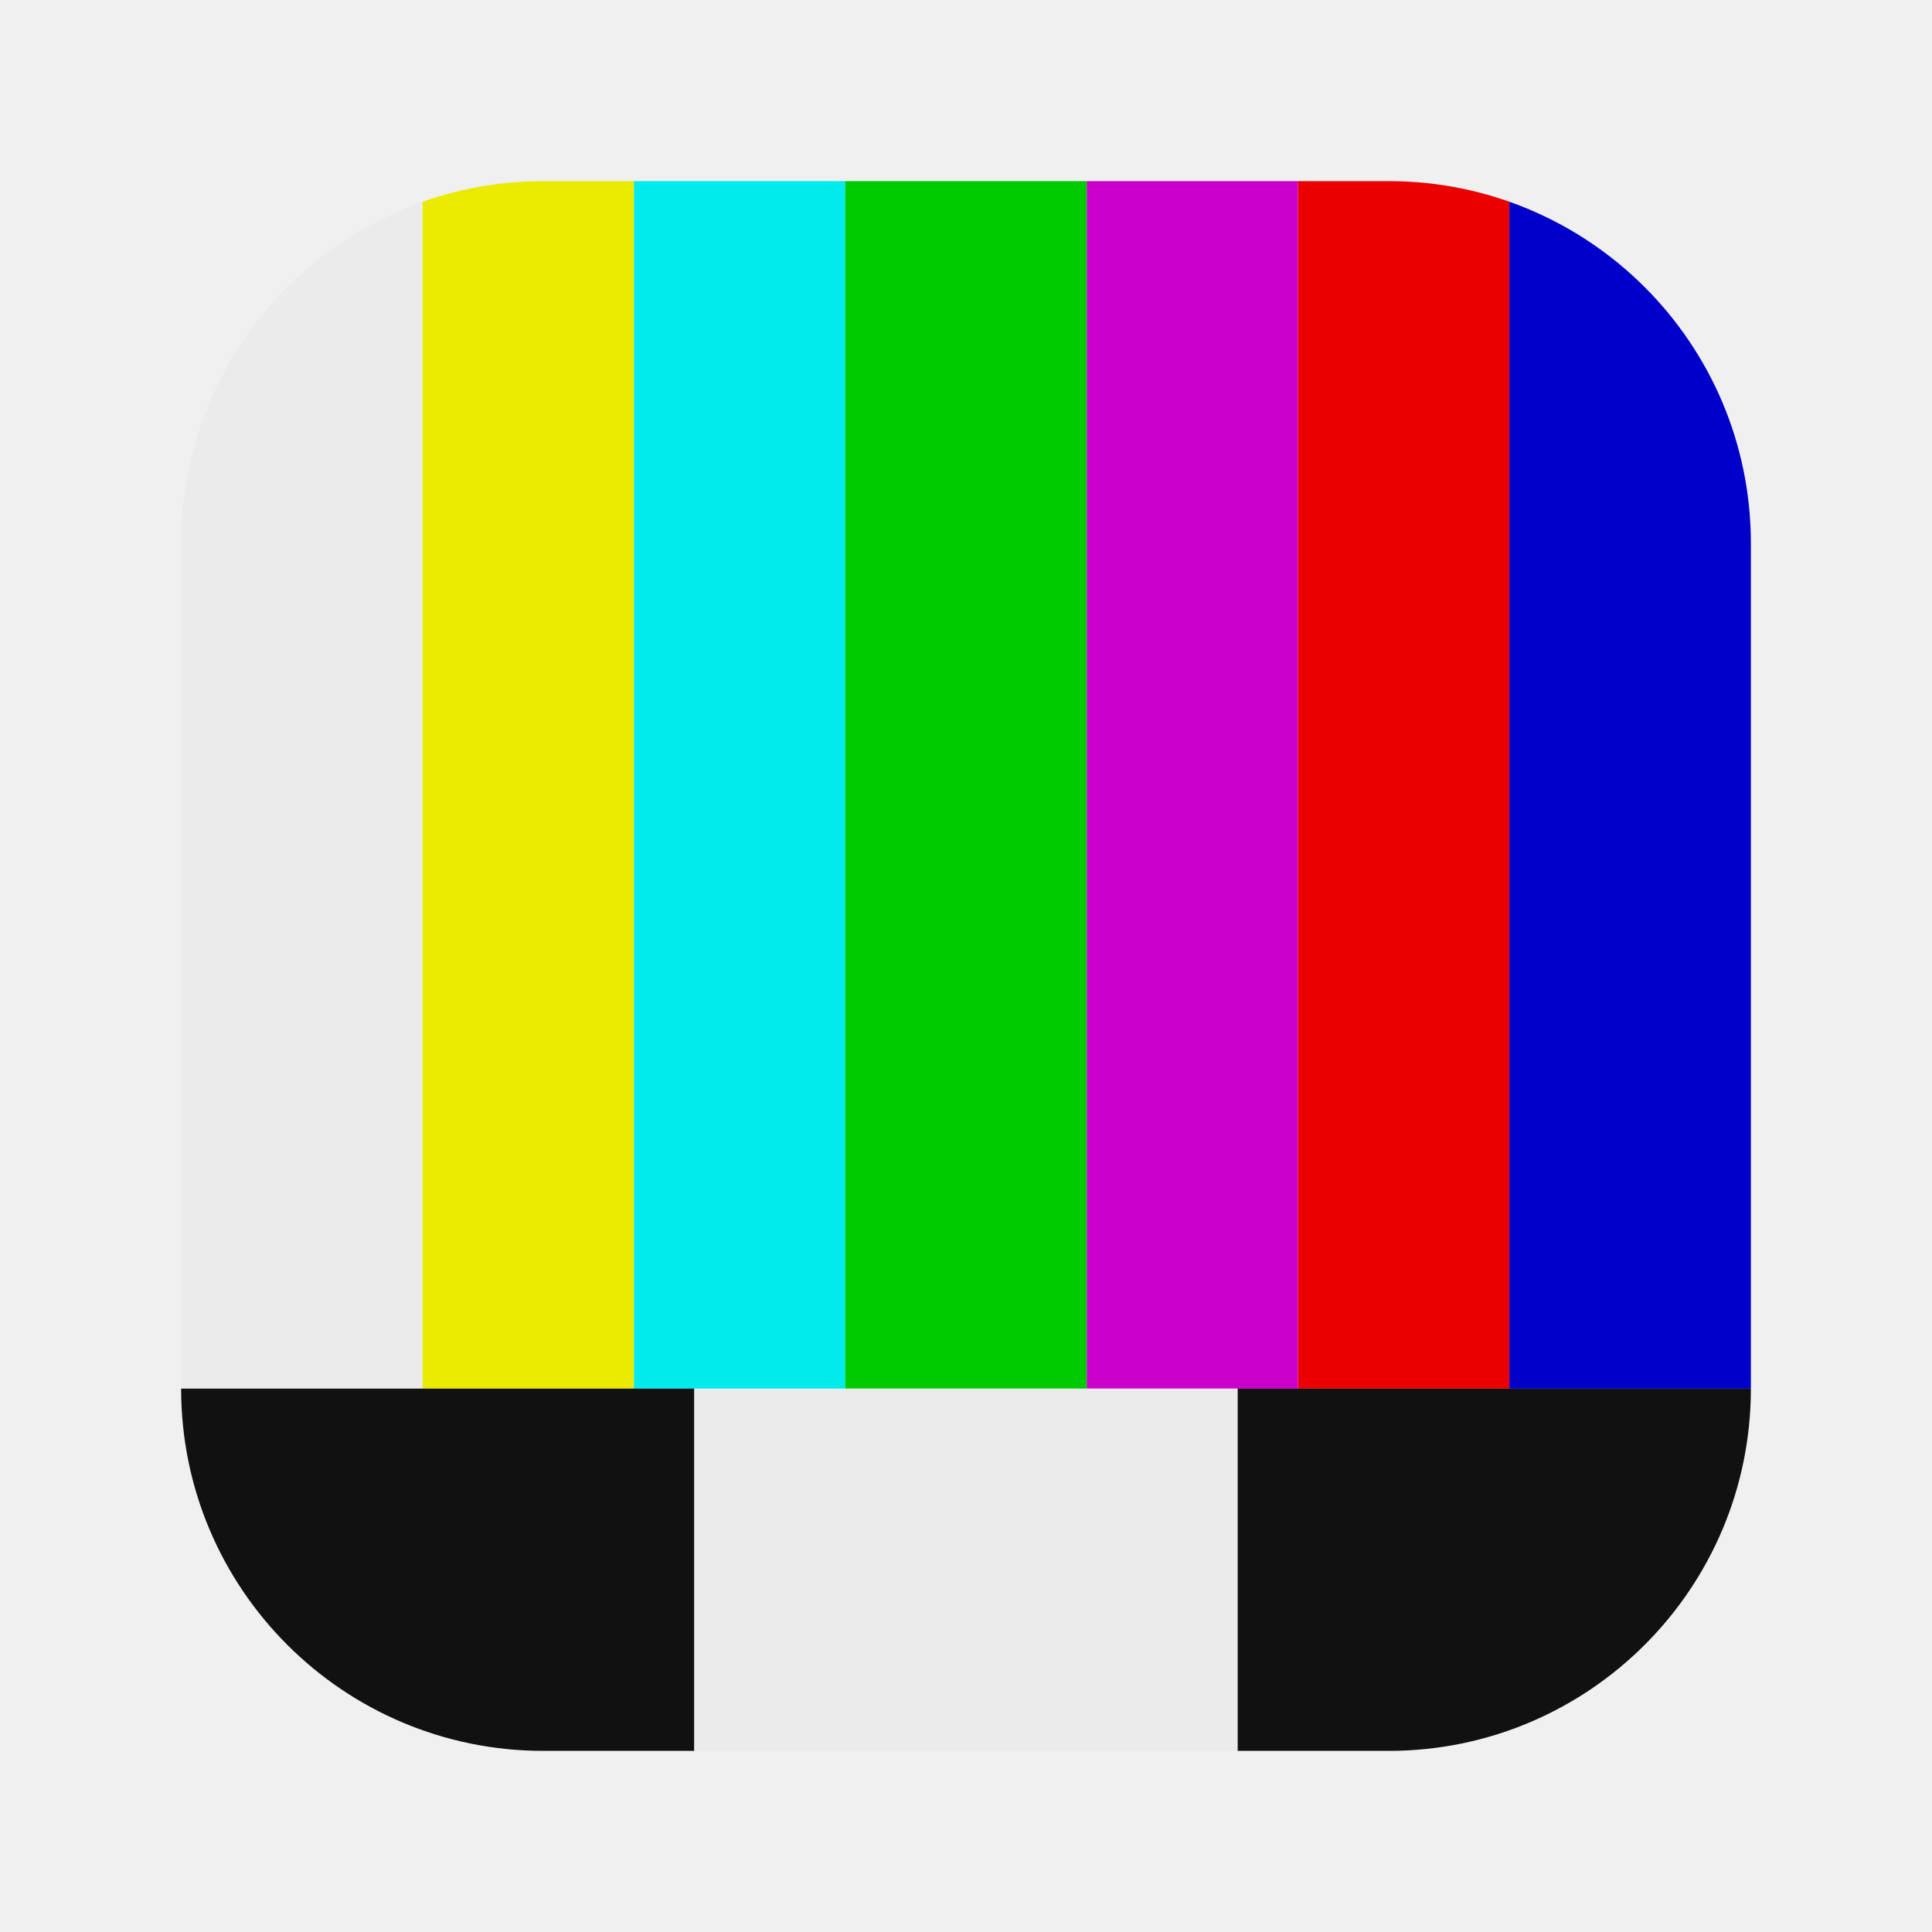
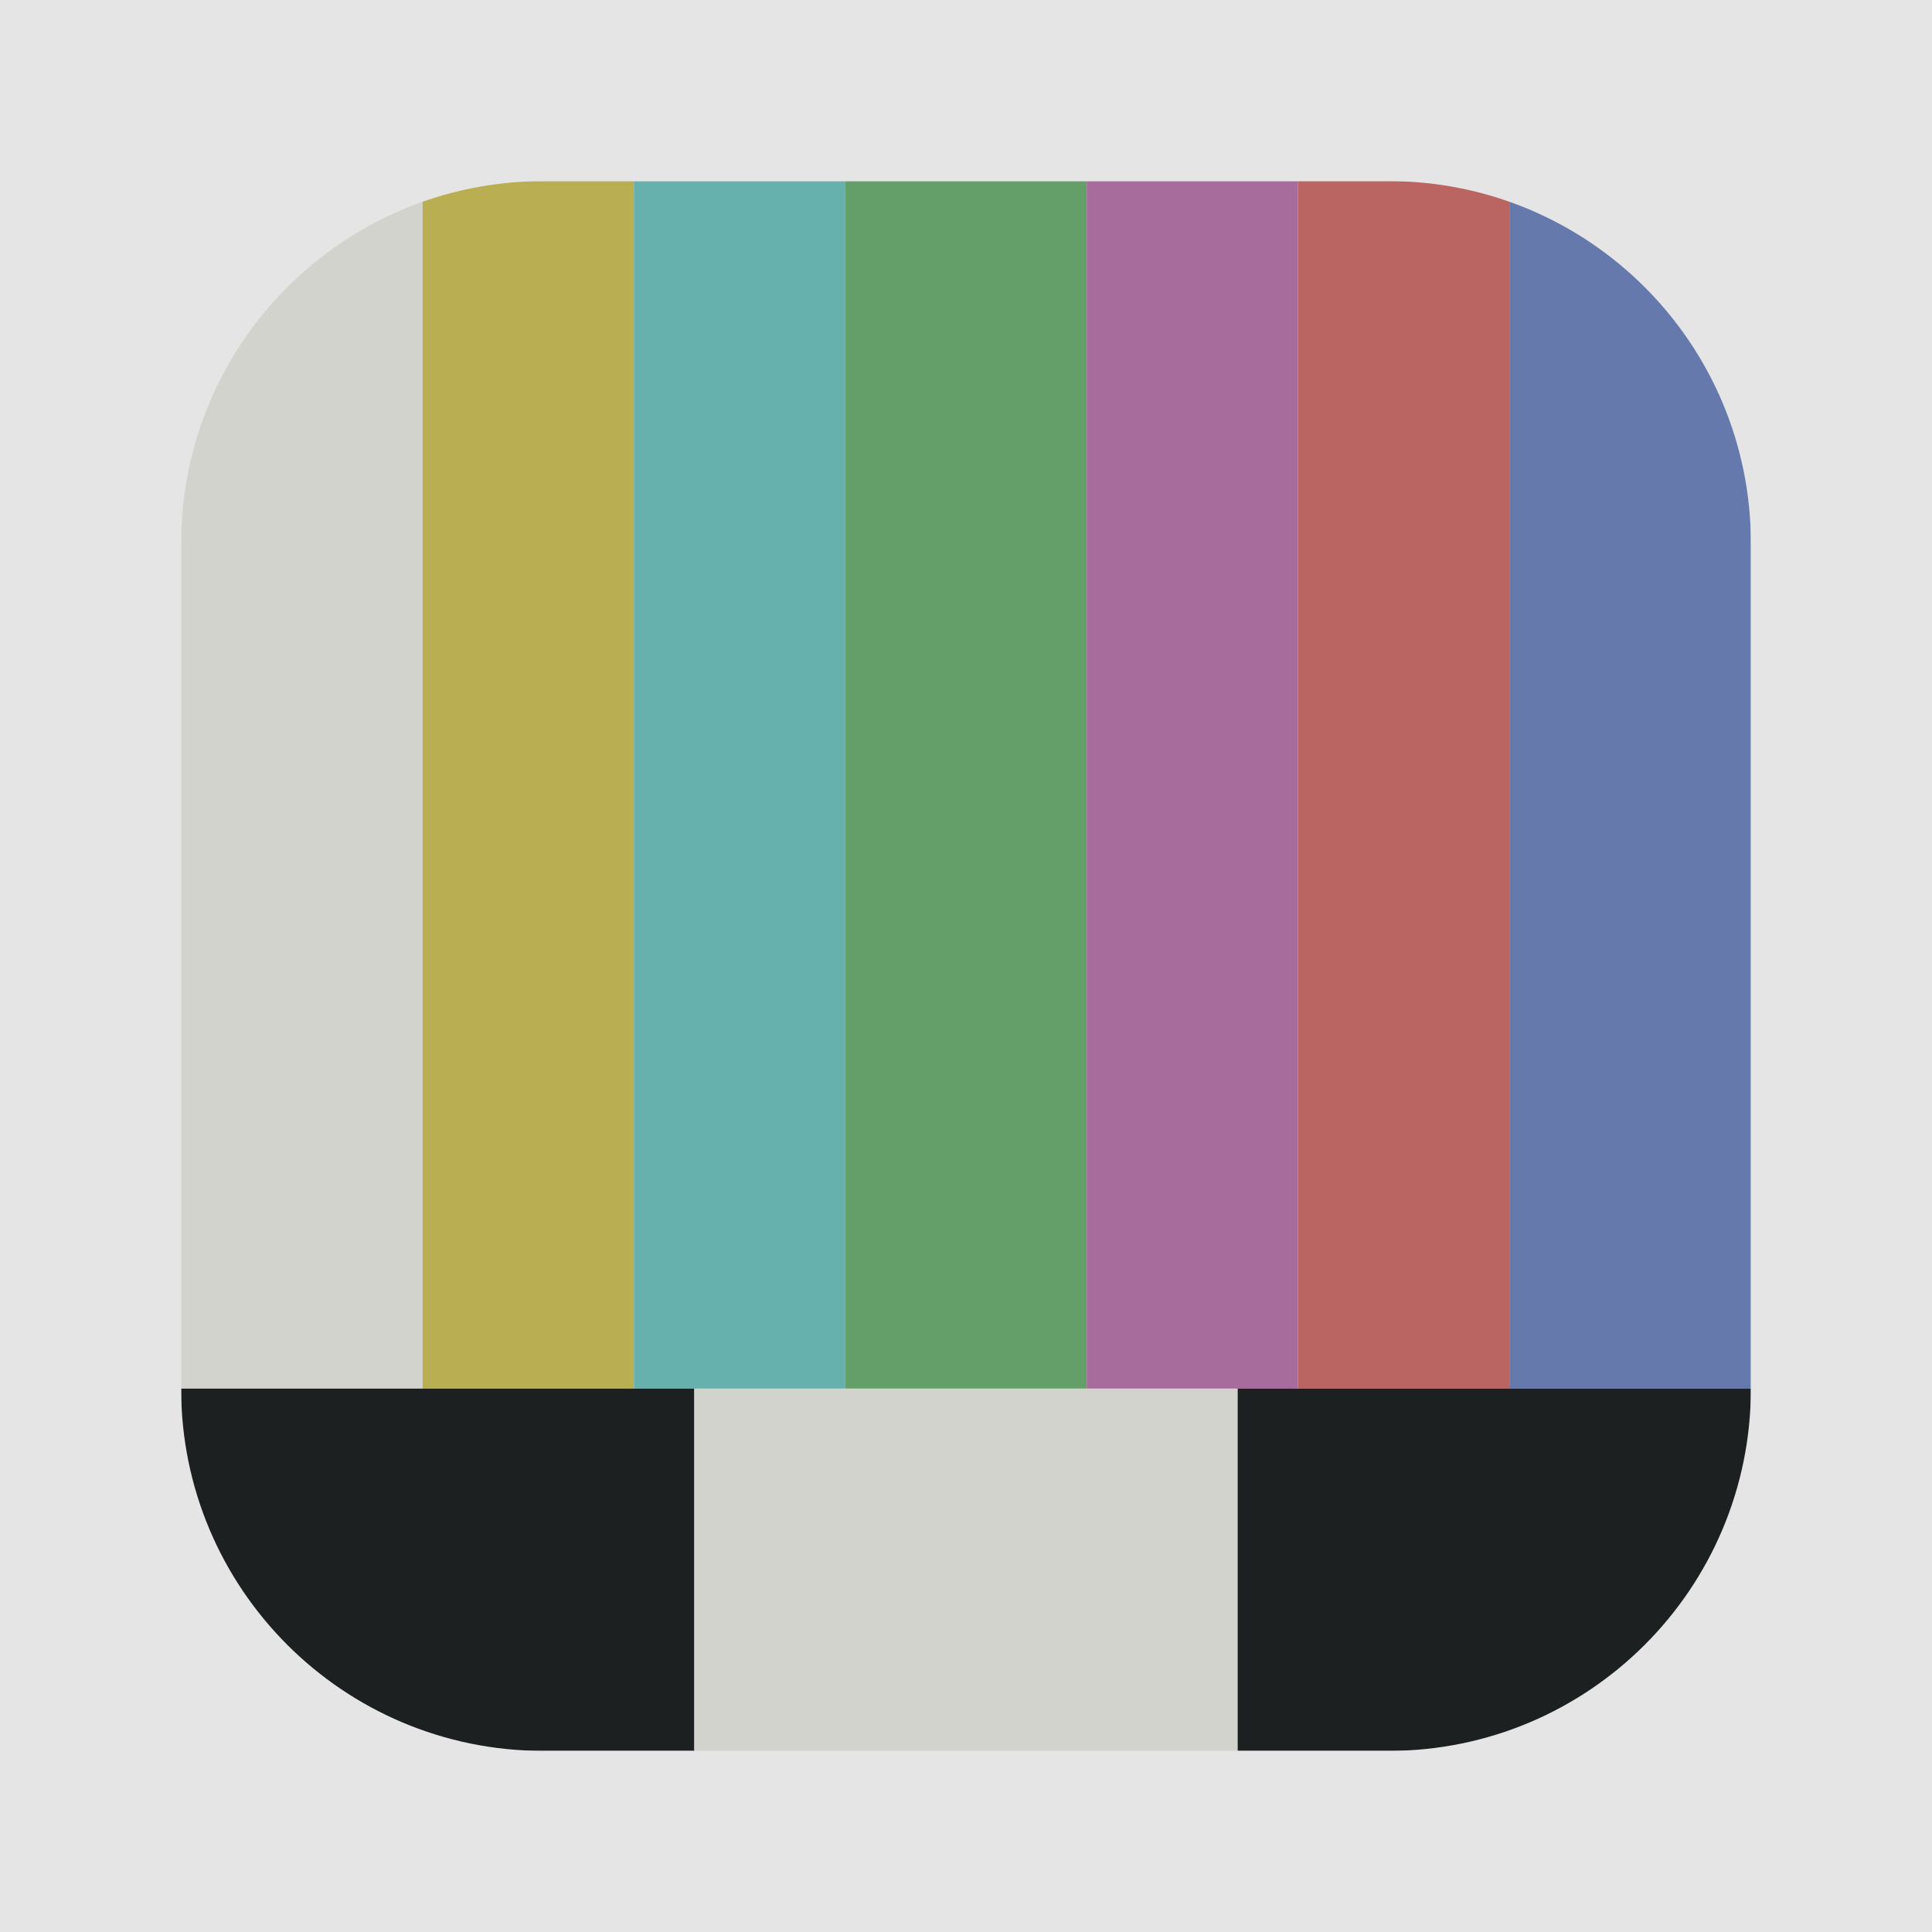
- <svg xmlns="http://www.w3.org/2000/svg" viewBox="0 0 64 64" role="img" aria-label="LumaTape: television colour bars in a rounded square">
-   <defs>
-     <clipPath id="screen">
-       <rect x="6" y="6" width="52" height="52" rx="12" />
-     </clipPath>
-   </defs>
-   <rect x="6" y="6" width="8" height="40" fill="#EBEBEB" clip-path="url(#screen)" />
-   <rect x="14" y="6" width="7" height="40" fill="#EBEB00" clip-path="url(#screen)" />
-   <rect x="21" y="6" width="7" height="40" fill="#00EBEB" clip-path="url(#screen)" />
-   <rect x="28" y="6" width="8" height="40" fill="#00CB00" clip-path="url(#screen)" />
-   <rect x="36" y="6" width="7" height="40" fill="#CB00CB" clip-path="url(#screen)" />
-   <rect x="43" y="6" width="7" height="40" fill="#EB0000" clip-path="url(#screen)" />
-   <rect x="50" y="6" width="8" height="40" fill="#0000CB" clip-path="url(#screen)" />
-   <rect x="6" y="46" width="17" height="12" fill="#111111" clip-path="url(#screen)" />
-   <rect x="23" y="46" width="18" height="12" fill="#EBEBEB" clip-path="url(#screen)" />
-   <rect x="41" y="46" width="17" height="12" fill="#111111" clip-path="url(#screen)" />
+ <svg xmlns="http://www.w3.org/2000/svg" width="64" height="64" viewBox="0 0 64 64" fill="none">
+   <rect width="64" height="64" fill="#E5E5E5" />
+   <g id="Muted television bars">
+     <g id="Clip path group">
+       <mask id="mask0_0_1" style="mask-type:luminance" maskUnits="userSpaceOnUse" x="6" y="6" width="52" height="52">
+         <g id="screen">
+           <path id="Vector" d="M46 6H18C11.373 6 6 11.373 6 18V46C6 52.627 11.373 58 18 58H46C52.627 58 58 52.627 58 46V18C58 11.373 52.627 6 46 6Z" fill="white" />
+         </g>
+       </mask>
+       <g mask="url(#mask0_0_1)">
+         <path id="Vector_2" d="M14 6H6V46H14V6Z" fill="#D3D3CE" />
+       </g>
+     </g>
+     <g id="Clip path group_2">
+       <mask id="mask1_0_1" style="mask-type:luminance" maskUnits="userSpaceOnUse" x="6" y="6" width="52" height="52">
+         <g id="screen_2">
+           <path id="Vector_3" d="M46 6H18C11.373 6 6 11.373 6 18V46C6 52.627 11.373 58 18 58H46C52.627 58 58 52.627 58 46V18C58 11.373 52.627 6 46 6Z" fill="white" />
+         </g>
+       </mask>
+       <g mask="url(#mask1_0_1)">
+         <path id="Vector_4" d="M21 6H14V46H21V6Z" fill="#B9AE52" />
+       </g>
+     </g>
+     <g id="Clip path group_3">
+       <mask id="mask2_0_1" style="mask-type:luminance" maskUnits="userSpaceOnUse" x="6" y="6" width="52" height="52">
+         <g id="screen_3">
+           <path id="Vector_5" d="M46 6H18C11.373 6 6 11.373 6 18V46C6 52.627 11.373 58 18 58H46C52.627 58 58 52.627 58 46V18C58 11.373 52.627 6 46 6Z" fill="white" />
+         </g>
+       </mask>
+       <g mask="url(#mask2_0_1)">
+         <path id="Vector_6" d="M28 6H21V46H28V6Z" fill="#66B1AD" />
+       </g>
+     </g>
+     <g id="Clip path group_4">
+       <mask id="mask3_0_1" style="mask-type:luminance" maskUnits="userSpaceOnUse" x="6" y="6" width="52" height="52">
+         <g id="screen_4">
+           <path id="Vector_7" d="M46 6H18C11.373 6 6 11.373 6 18V46C6 52.627 11.373 58 18 58H46C52.627 58 58 52.627 58 46V18C58 11.373 52.627 6 46 6Z" fill="white" />
+         </g>
+       </mask>
+       <g mask="url(#mask3_0_1)">
+         <path id="Vector_8" d="M36 6H28V46H36V6Z" fill="#649E68" />
+       </g>
+     </g>
+     <g id="Clip path group_5">
+       <mask id="mask4_0_1" style="mask-type:luminance" maskUnits="userSpaceOnUse" x="6" y="6" width="52" height="52">
+         <g id="screen_5">
+           <path id="Vector_9" d="M46 6H18C11.373 6 6 11.373 6 18V46C6 52.627 11.373 58 18 58H46C52.627 58 58 52.627 58 46V18C58 11.373 52.627 6 46 6Z" fill="white" />
+         </g>
+       </mask>
+       <g mask="url(#mask4_0_1)">
+         <path id="Vector_10" d="M43 6H36V46H43V6Z" fill="#A76B9C" />
+       </g>
+     </g>
+     <g id="Clip path group_6">
+       <mask id="mask5_0_1" style="mask-type:luminance" maskUnits="userSpaceOnUse" x="6" y="6" width="52" height="52">
+         <g id="screen_6">
+           <path id="Vector_11" d="M46 6H18C11.373 6 6 11.373 6 18V46C6 52.627 11.373 58 18 58H46C52.627 58 58 52.627 58 46V18C58 11.373 52.627 6 46 6Z" fill="white" />
+         </g>
+       </mask>
+       <g mask="url(#mask5_0_1)">
+         <path id="Vector_12" d="M50 6H43V46H50V6Z" fill="#BB6562" />
+       </g>
+     </g>
+     <g id="Clip path group_7">
+       <mask id="mask6_0_1" style="mask-type:luminance" maskUnits="userSpaceOnUse" x="6" y="6" width="52" height="52">
+         <g id="screen_7">
+           <path id="Vector_13" d="M46 6H18C11.373 6 6 11.373 6 18V46C6 52.627 11.373 58 18 58H46C52.627 58 58 52.627 58 46V18C58 11.373 52.627 6 46 6Z" fill="white" />
+         </g>
+       </mask>
+       <g mask="url(#mask6_0_1)">
+         <path id="Vector_14" d="M58 6H50V46H58V6Z" fill="#6579AD" />
+       </g>
+     </g>
+     <g id="Clip path group_8">
+       <mask id="mask7_0_1" style="mask-type:luminance" maskUnits="userSpaceOnUse" x="6" y="6" width="52" height="52">
+         <g id="screen_8">
+           <path id="Vector_15" d="M46 6H18C11.373 6 6 11.373 6 18V46C6 52.627 11.373 58 18 58H46C52.627 58 58 52.627 58 46V18C58 11.373 52.627 6 46 6Z" fill="white" />
+         </g>
+       </mask>
+       <g mask="url(#mask7_0_1)">
+         <path id="Vector_16" d="M23 46H6V58H23V46Z" fill="#1D2021" />
+       </g>
+     </g>
+     <g id="Clip path group_9">
+       <mask id="mask8_0_1" style="mask-type:luminance" maskUnits="userSpaceOnUse" x="6" y="6" width="52" height="52">
+         <g id="screen_9">
+           <path id="Vector_17" d="M46 6H18C11.373 6 6 11.373 6 18V46C6 52.627 11.373 58 18 58H46C52.627 58 58 52.627 58 46V18C58 11.373 52.627 6 46 6Z" fill="white" />
+         </g>
+       </mask>
+       <g mask="url(#mask8_0_1)">
+         <path id="Vector_18" d="M41 46H23V58H41V46Z" fill="#D3D3CE" />
+       </g>
+     </g>
+     <g id="Clip path group_10">
+       <mask id="mask9_0_1" style="mask-type:luminance" maskUnits="userSpaceOnUse" x="6" y="6" width="52" height="52">
+         <g id="screen_10">
+           <path id="Vector_19" d="M46 6H18C11.373 6 6 11.373 6 18V46C6 52.627 11.373 58 18 58H46C52.627 58 58 52.627 58 46V18C58 11.373 52.627 6 46 6Z" fill="white" />
+         </g>
+       </mask>
+       <g mask="url(#mask9_0_1)">
+         <path id="Vector_20" d="M58 46H41V58H58V46Z" fill="#1D2021" />
+       </g>
+     </g>
+   </g>
</svg>
